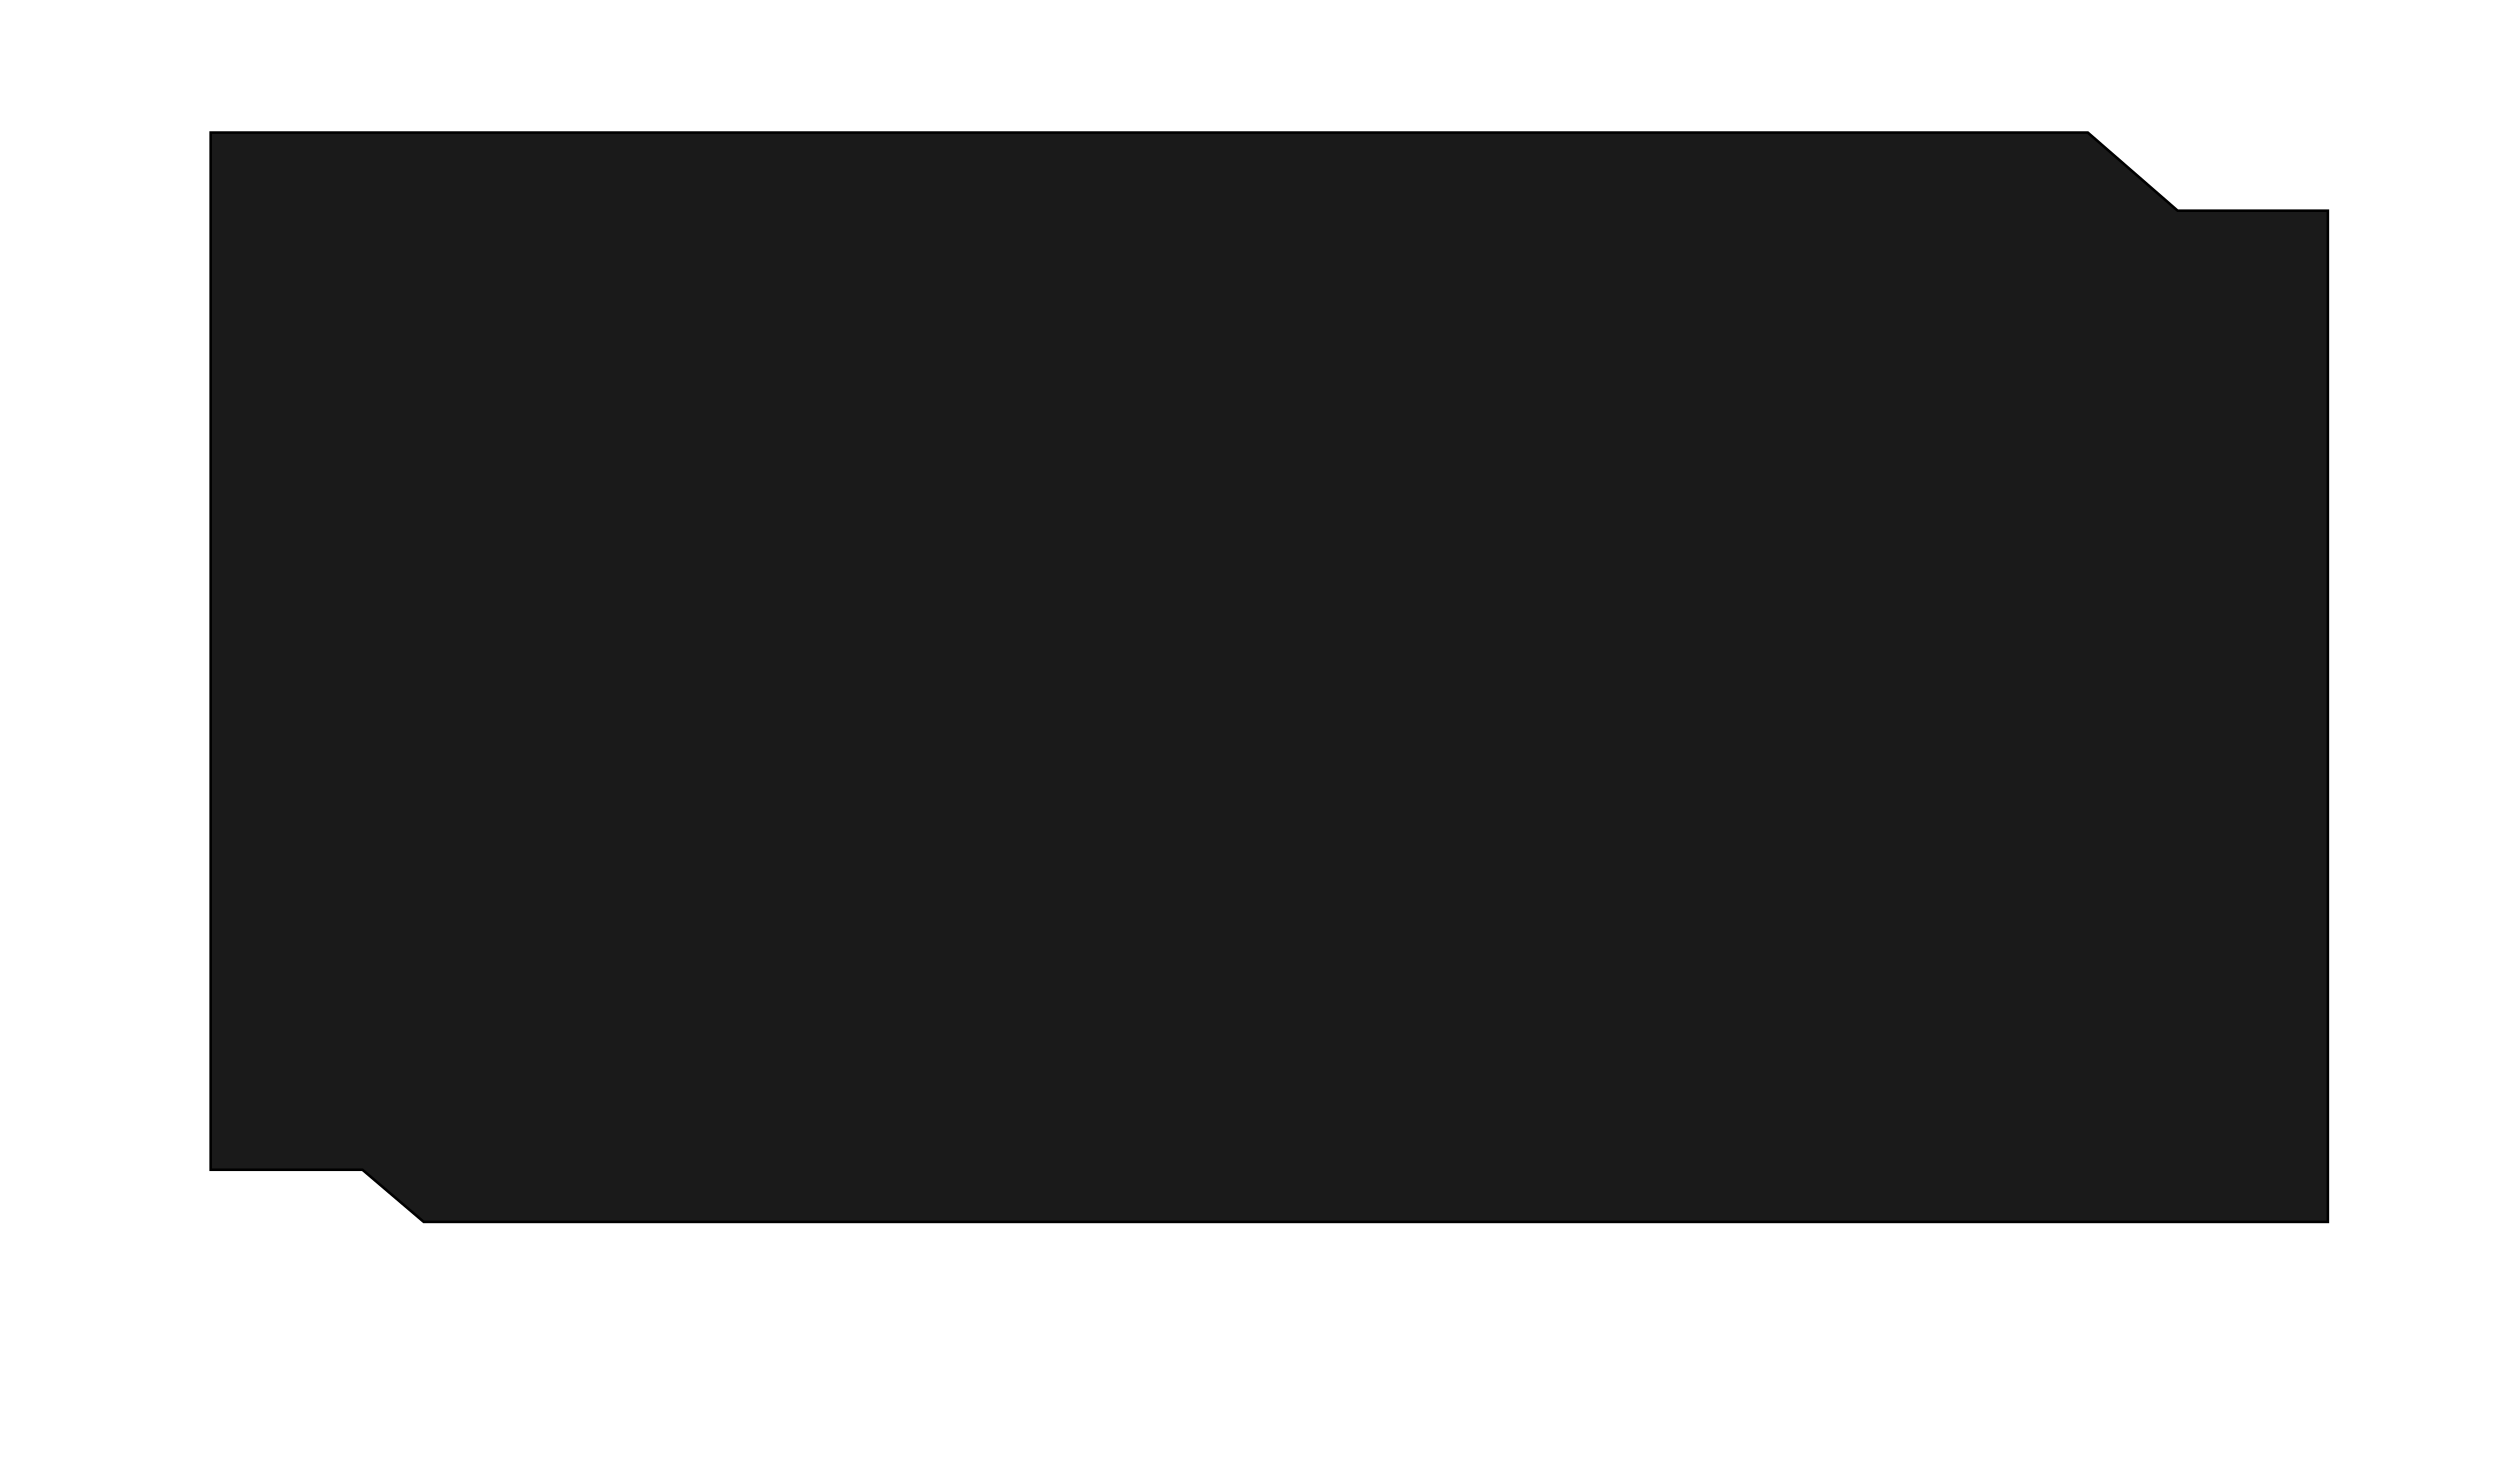
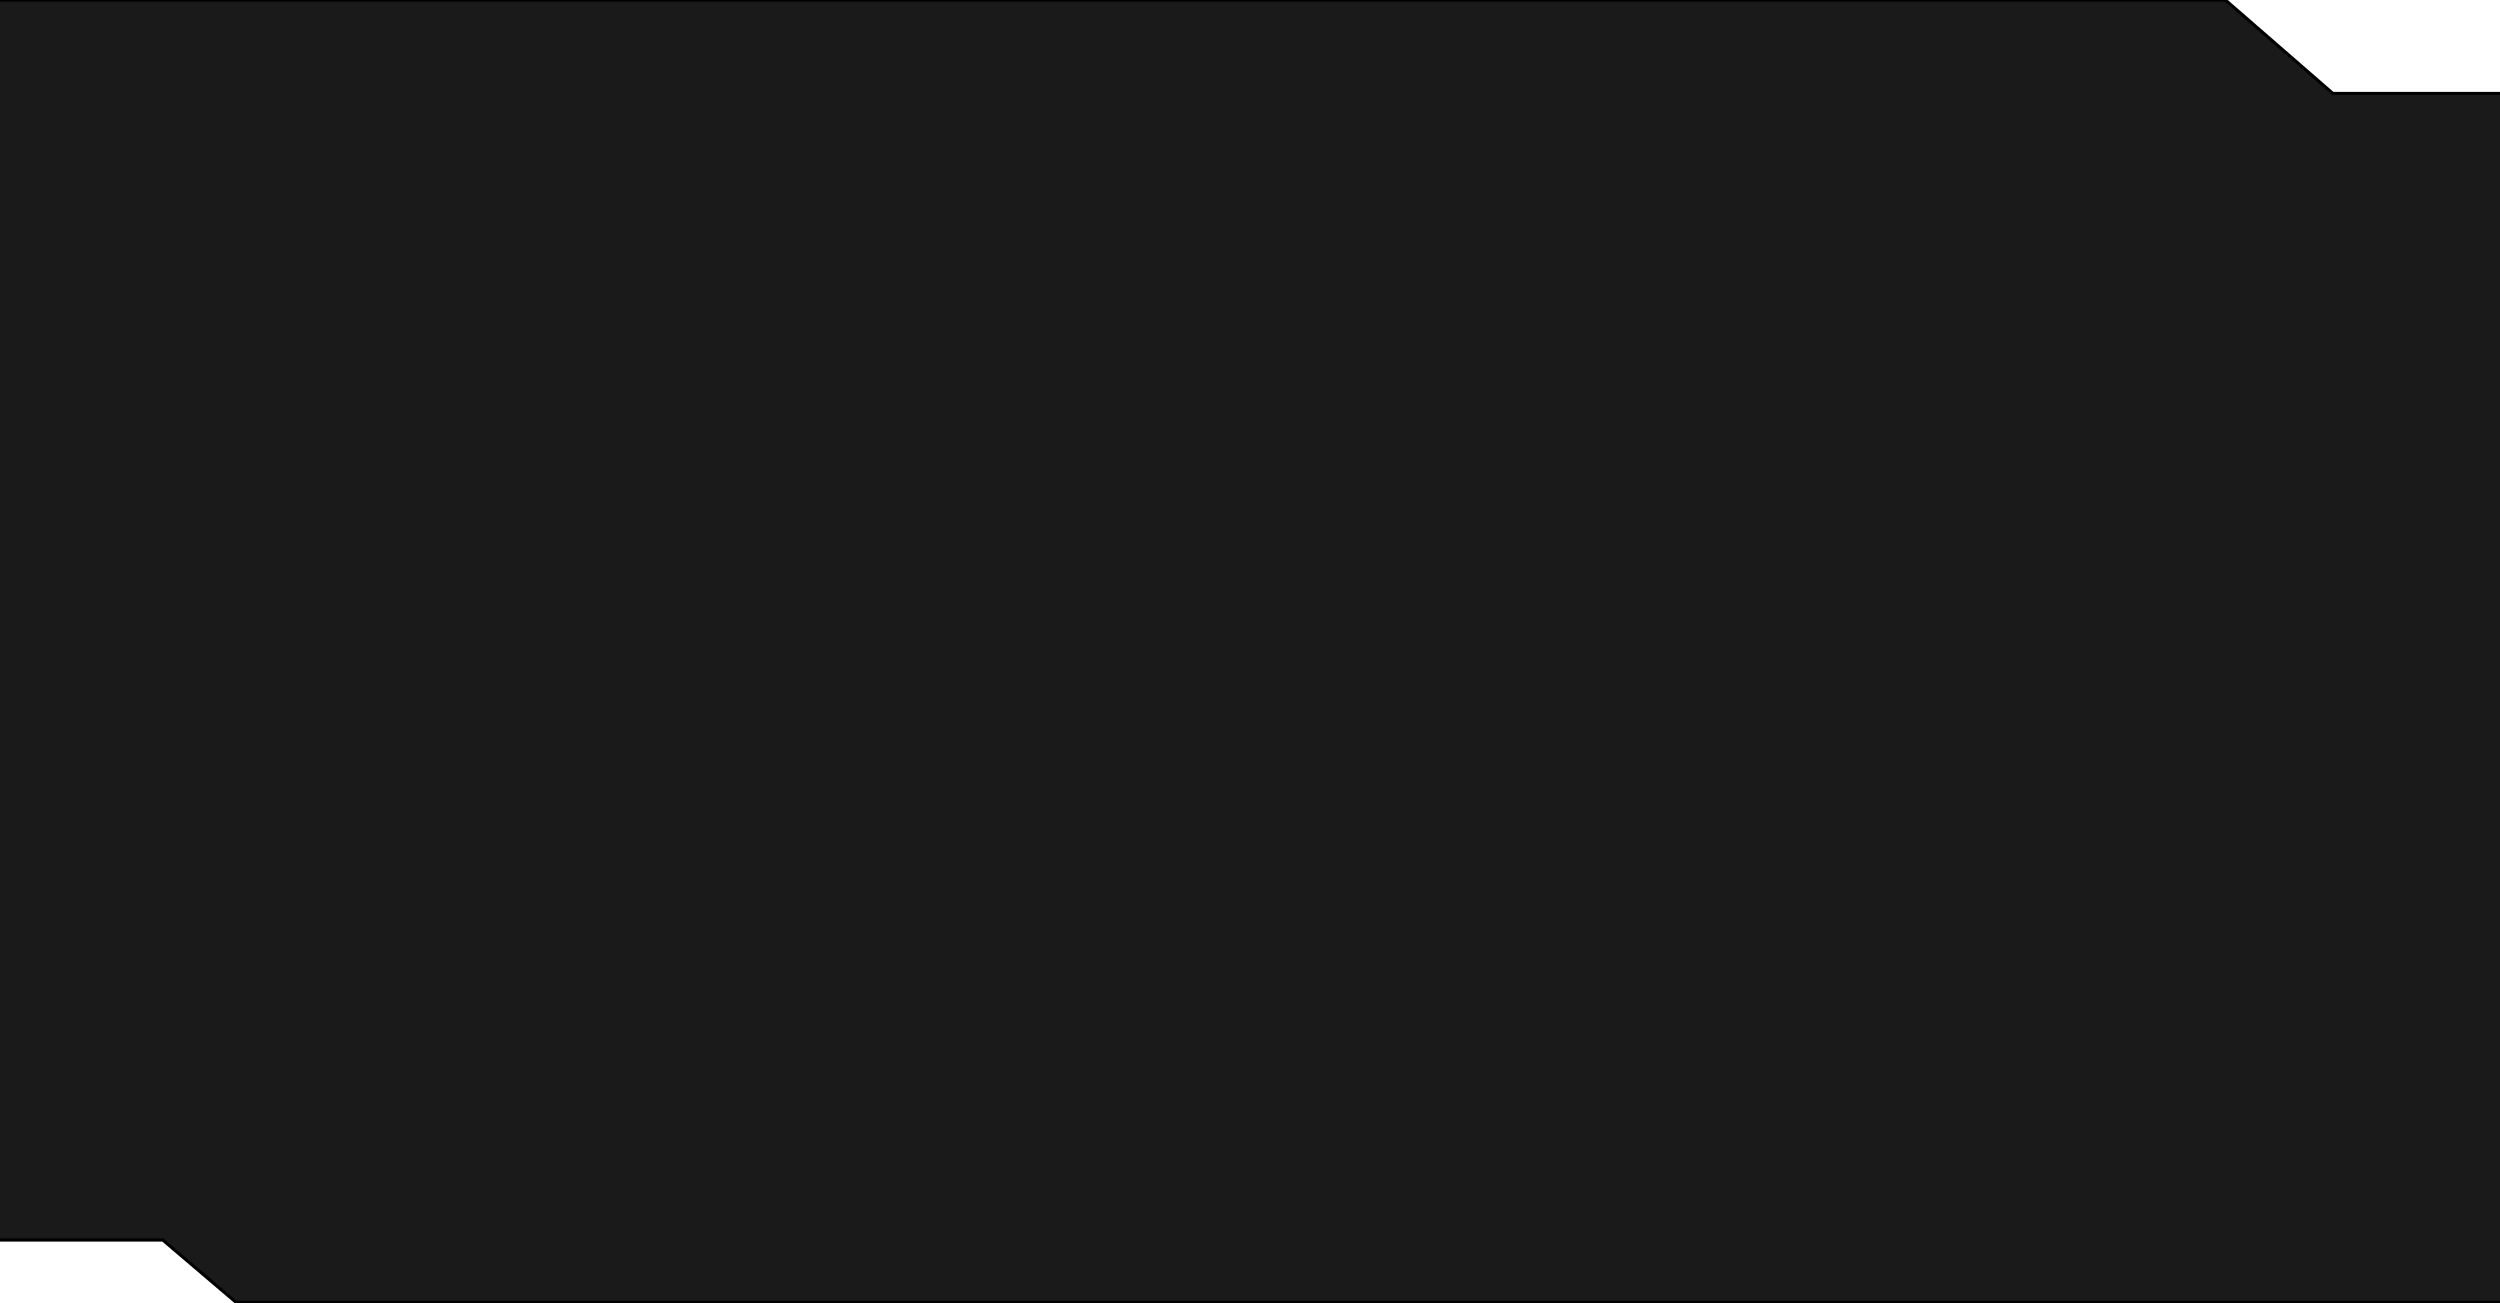
- <svg xmlns="http://www.w3.org/2000/svg" version="1.1" id="Calque_1" x="0px" y="0px" viewBox="0 0 960 560" style="enable-background:new 0 0 960 560;" xml:space="preserve">
+ <svg xmlns="http://www.w3.org/2000/svg" version="1.1" id="Calque_1" x="0px" y="0px" viewBox="0 0 803 418.3" style="enable-background:new 0 0 803 418.3;" xml:space="preserve">
  <style type="text/css">
	.st0{fill:#1A1A1A;stroke:#000000;stroke-miterlimit:10;}
</style>
-   <polygon class="st0" points="893.9,469.2 162.7,469.2 139.2,449.2 80.9,449.2 80.9,50.9 801.7,50.9 836.2,80.9 893.9,80.9 " />
+   <polygon class="st0" points="807,418.3 75.8,418.3 52.3,398.3 -6,398.3 -6,0 714.8,0 749.3,30 807,30 " />
</svg>
